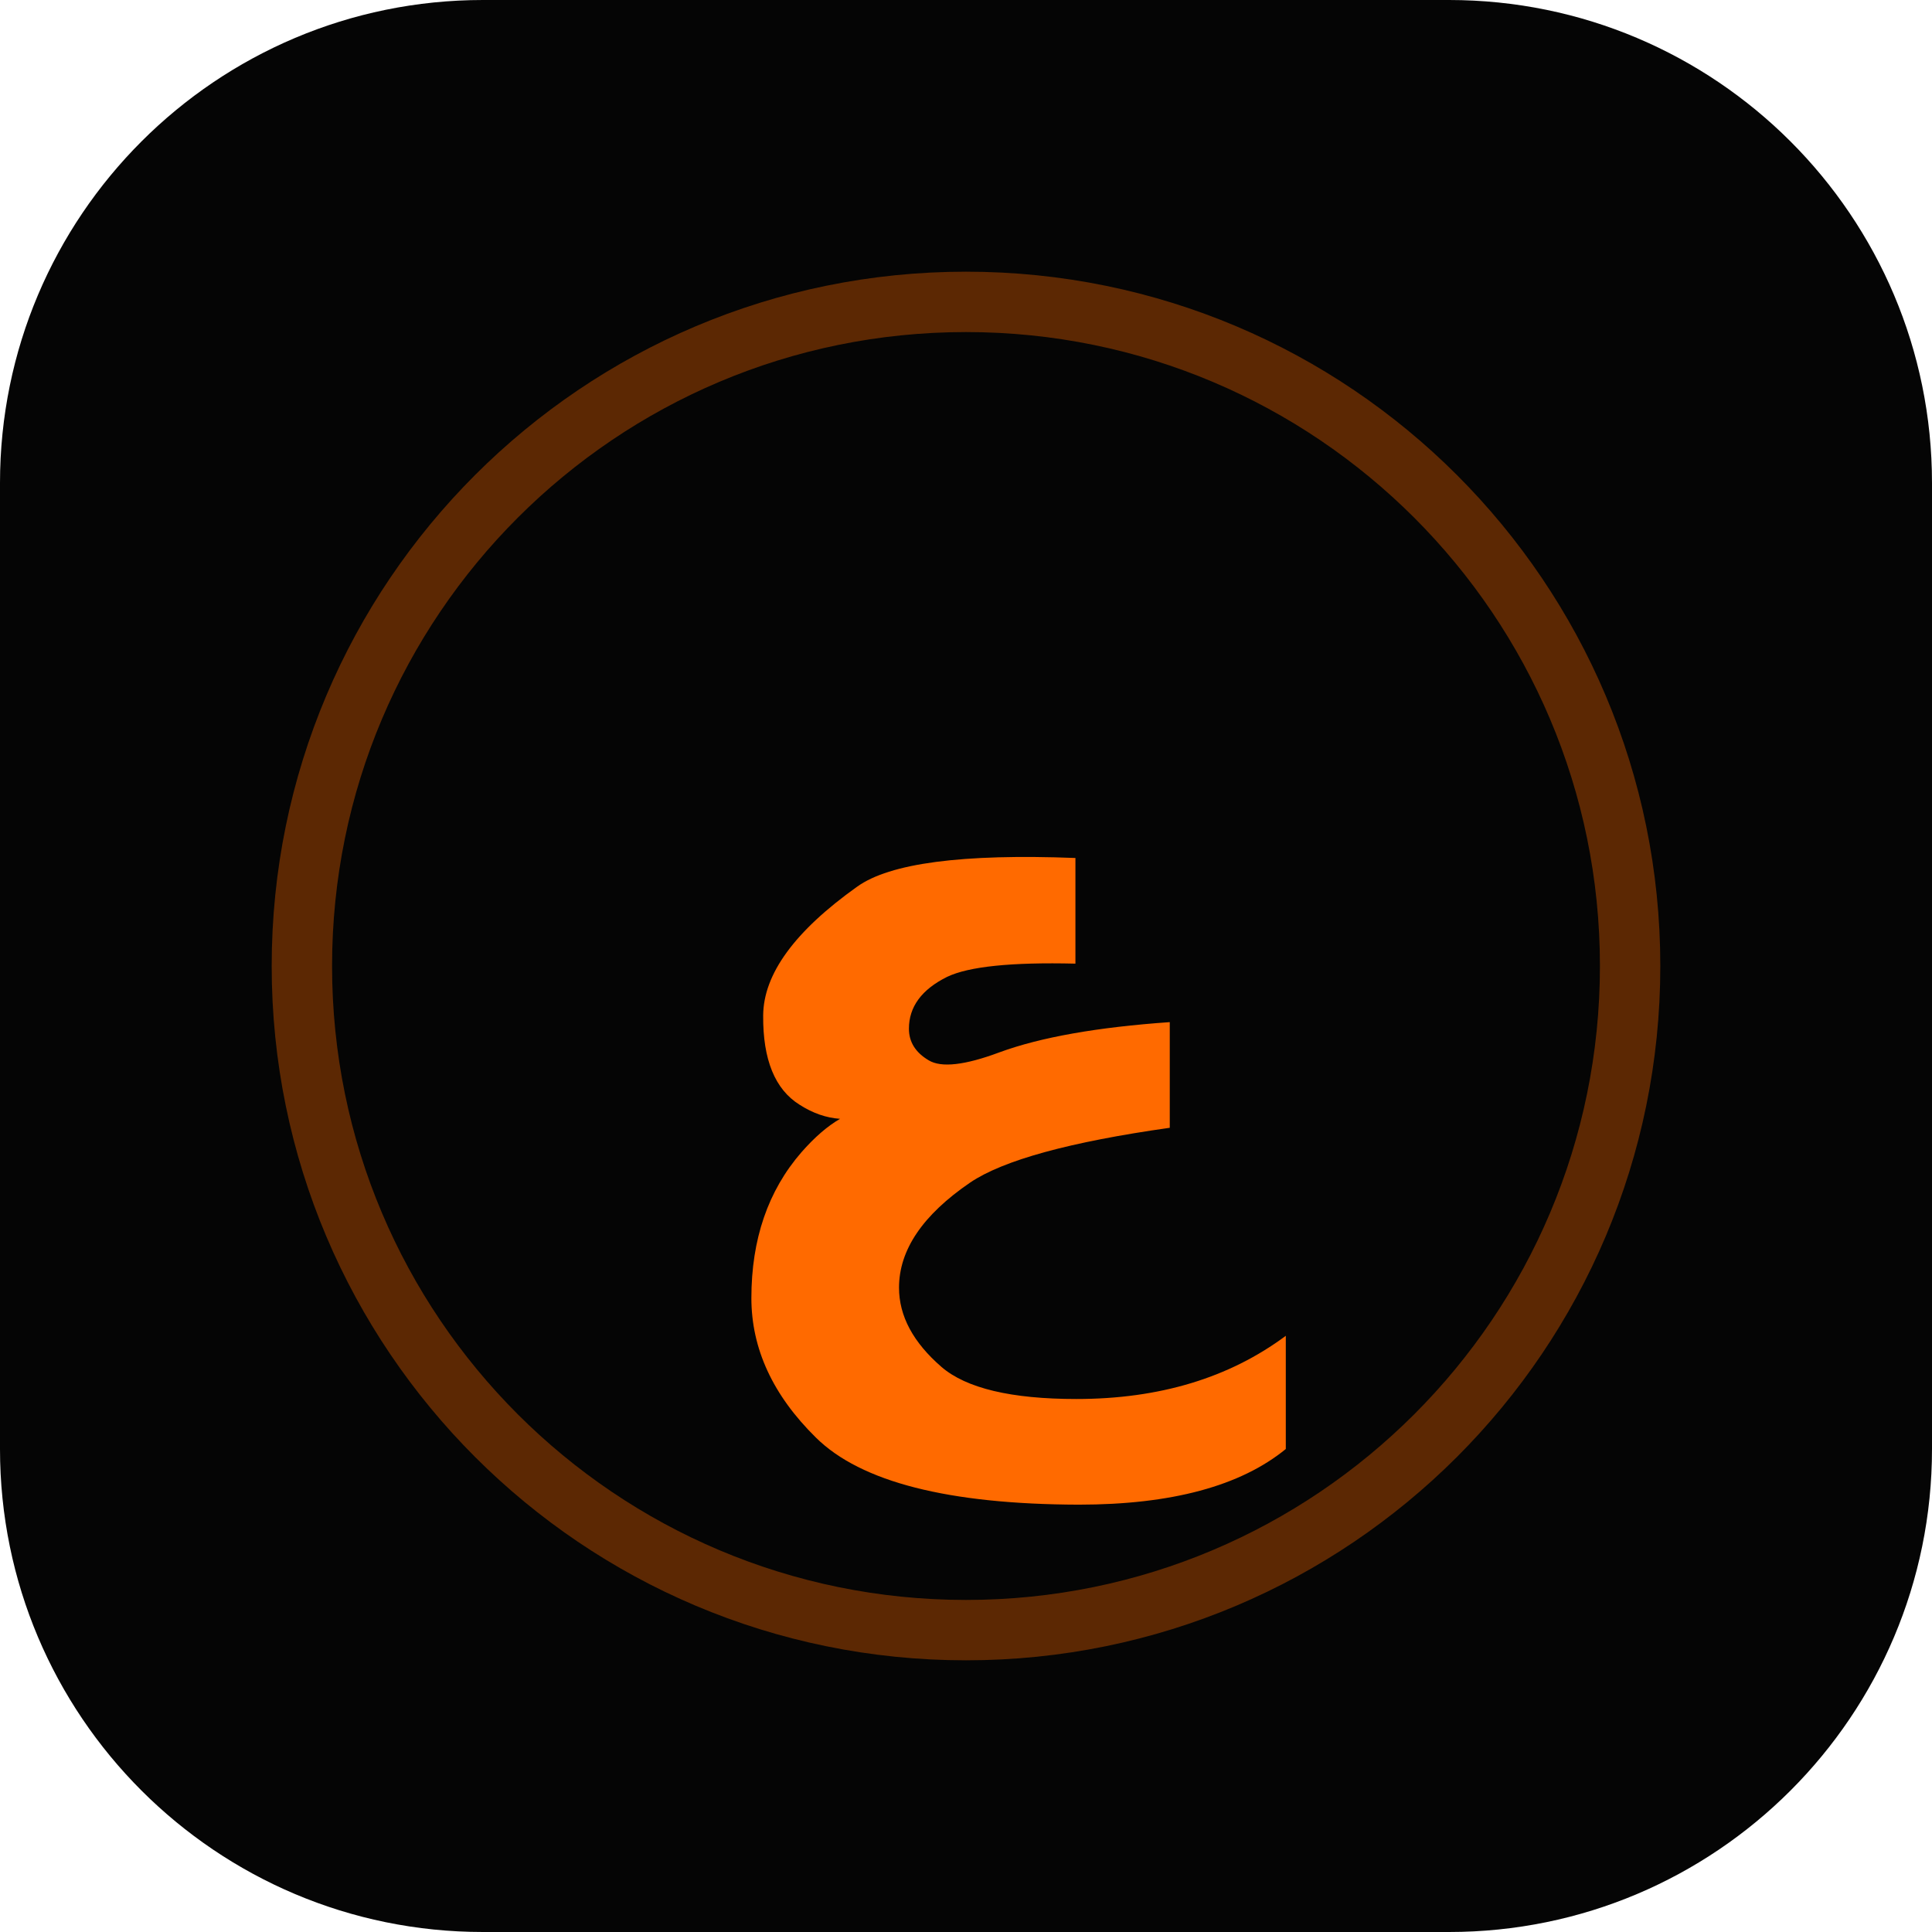
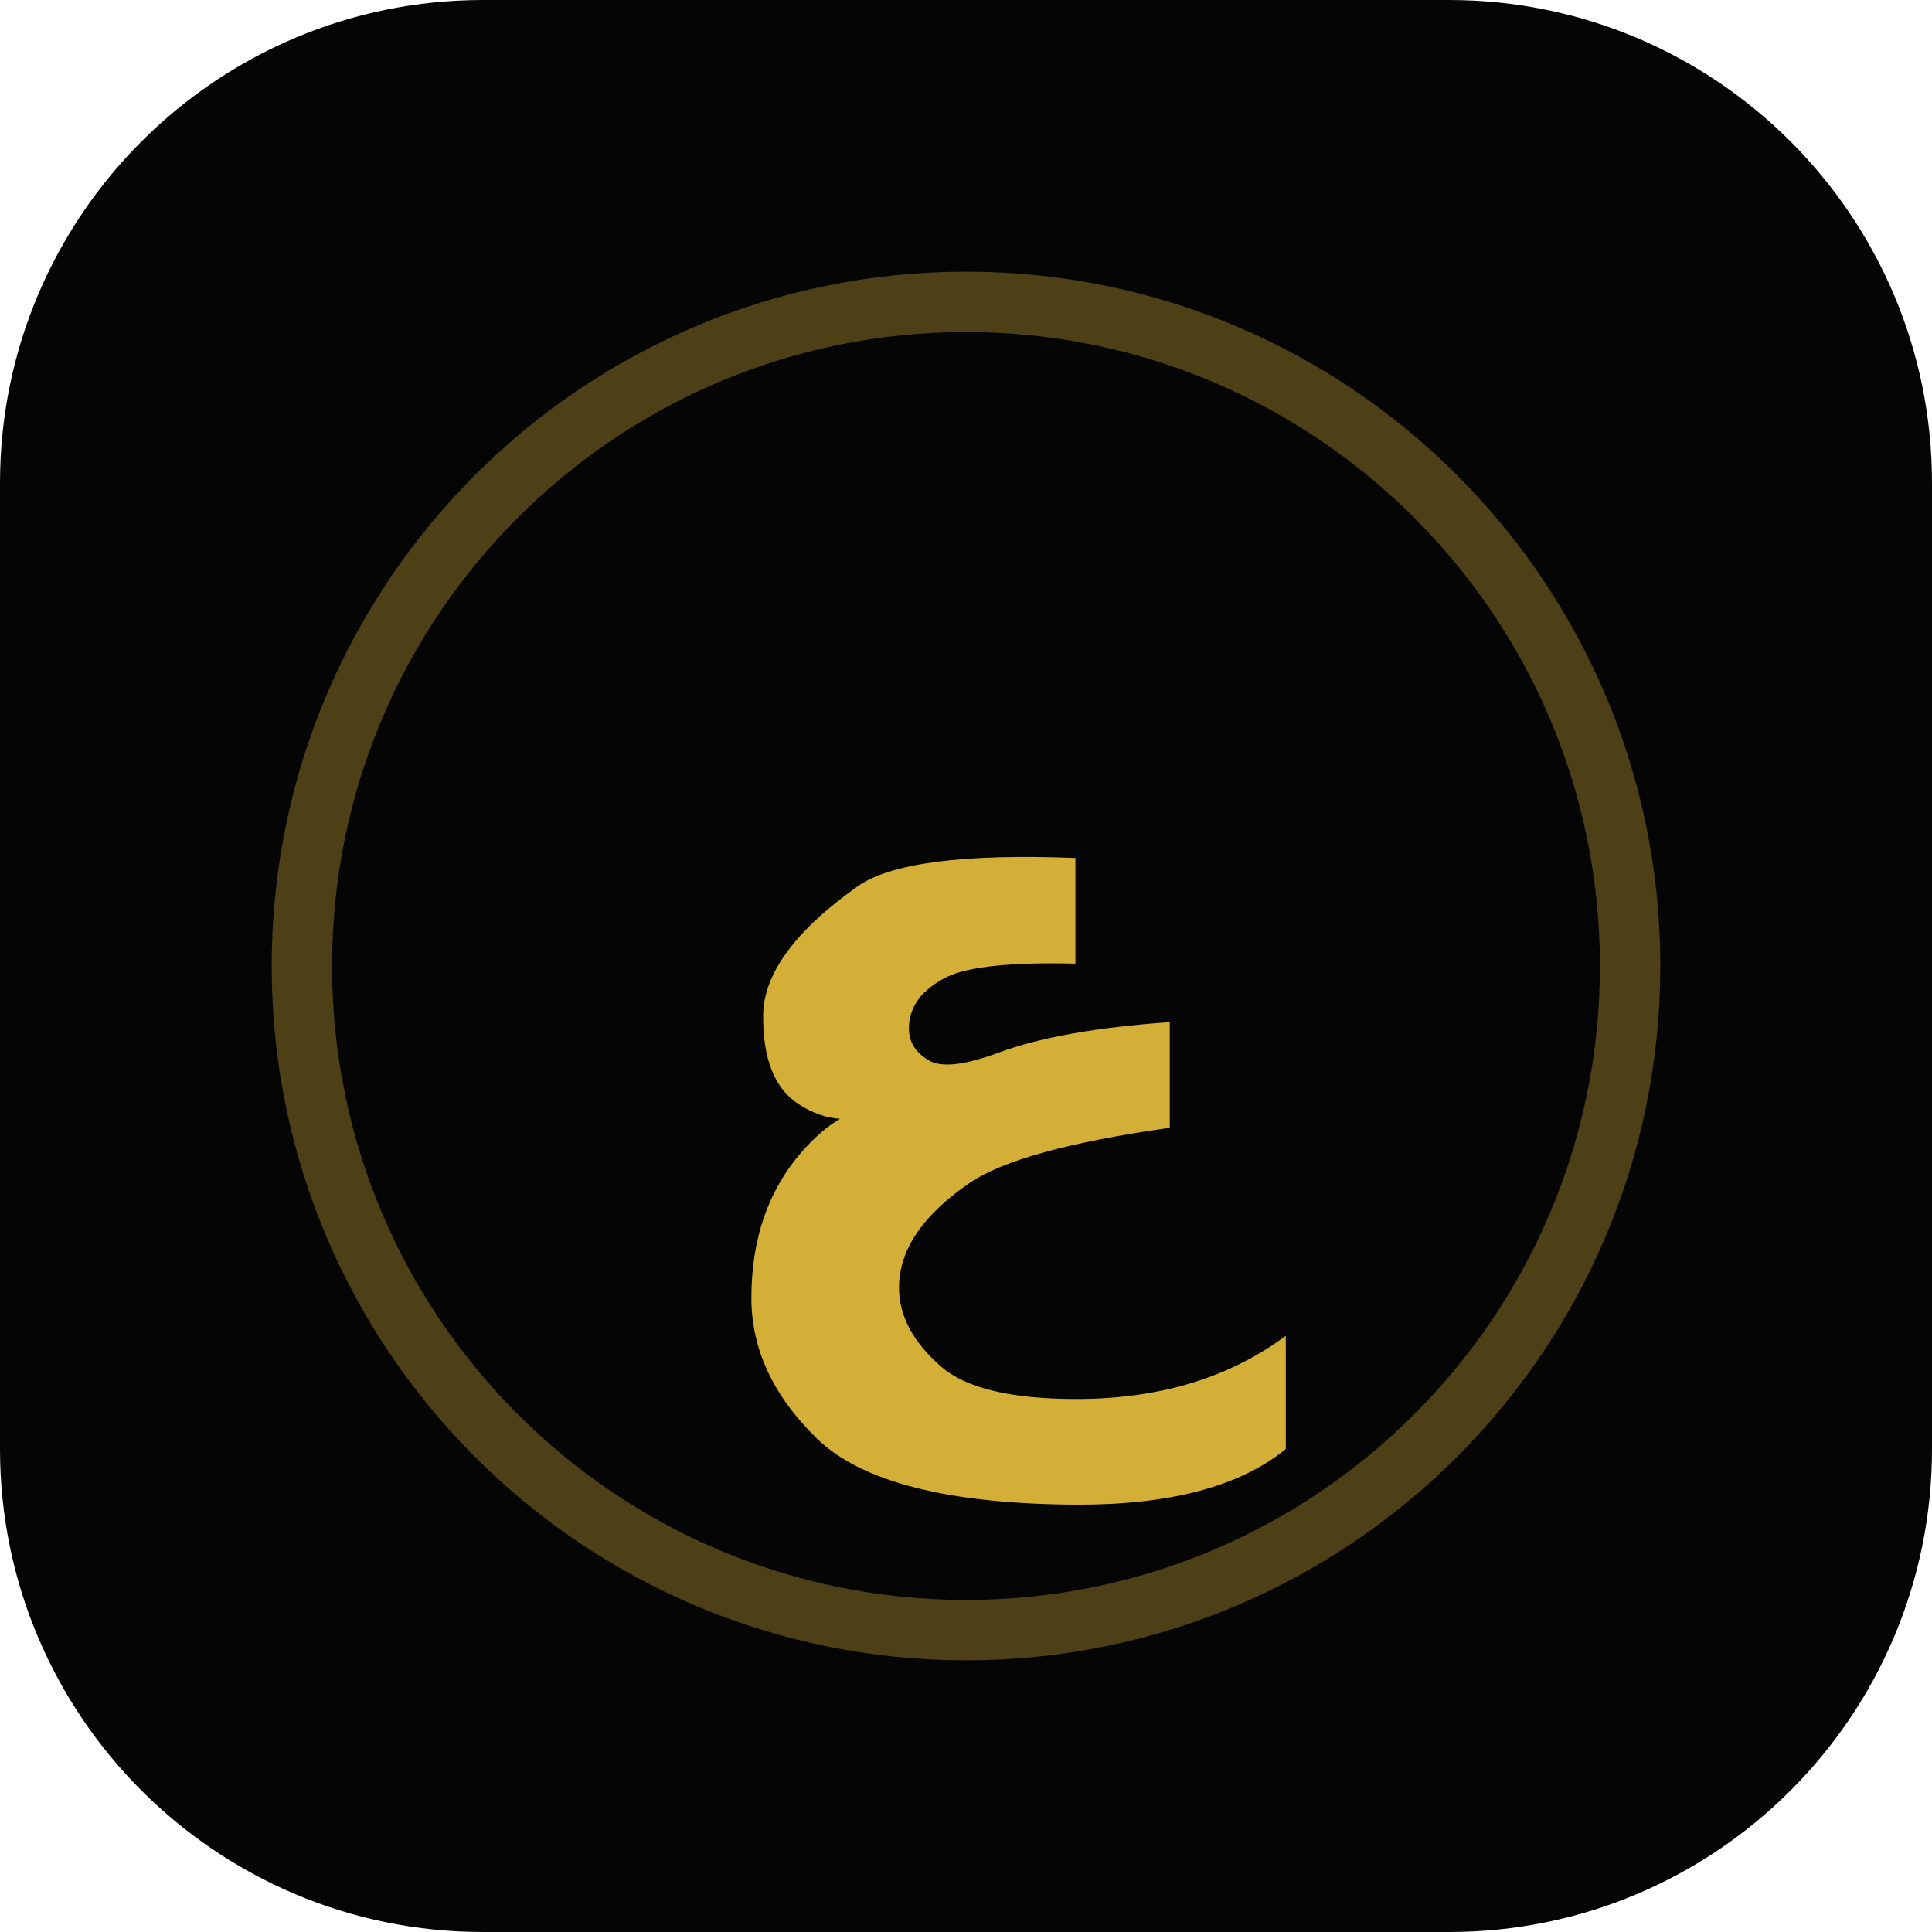
<svg xmlns="http://www.w3.org/2000/svg" viewBox="0 0 64 64">
  <rect width="64" height="64" rx="16" fill="#050505" />
-   <circle cx="32" cy="32" r="22" fill="none" stroke="#FF6A00" stroke-width="2" opacity="0.35" />
-   <text x="32" y="43" font-family="Arial, sans-serif" font-weight="800" font-size="28" fill="#FF6A00" text-anchor="middle">ع</text>
+   <circle cx="32" cy="32" r="22" fill="none" stroke="#D4AF37" stroke-width="2" opacity="0.35" />
+   <text x="32" y="43" font-family="Arial, sans-serif" font-weight="800" font-size="28" fill="#D4AF37" text-anchor="middle">ع</text>
</svg>
